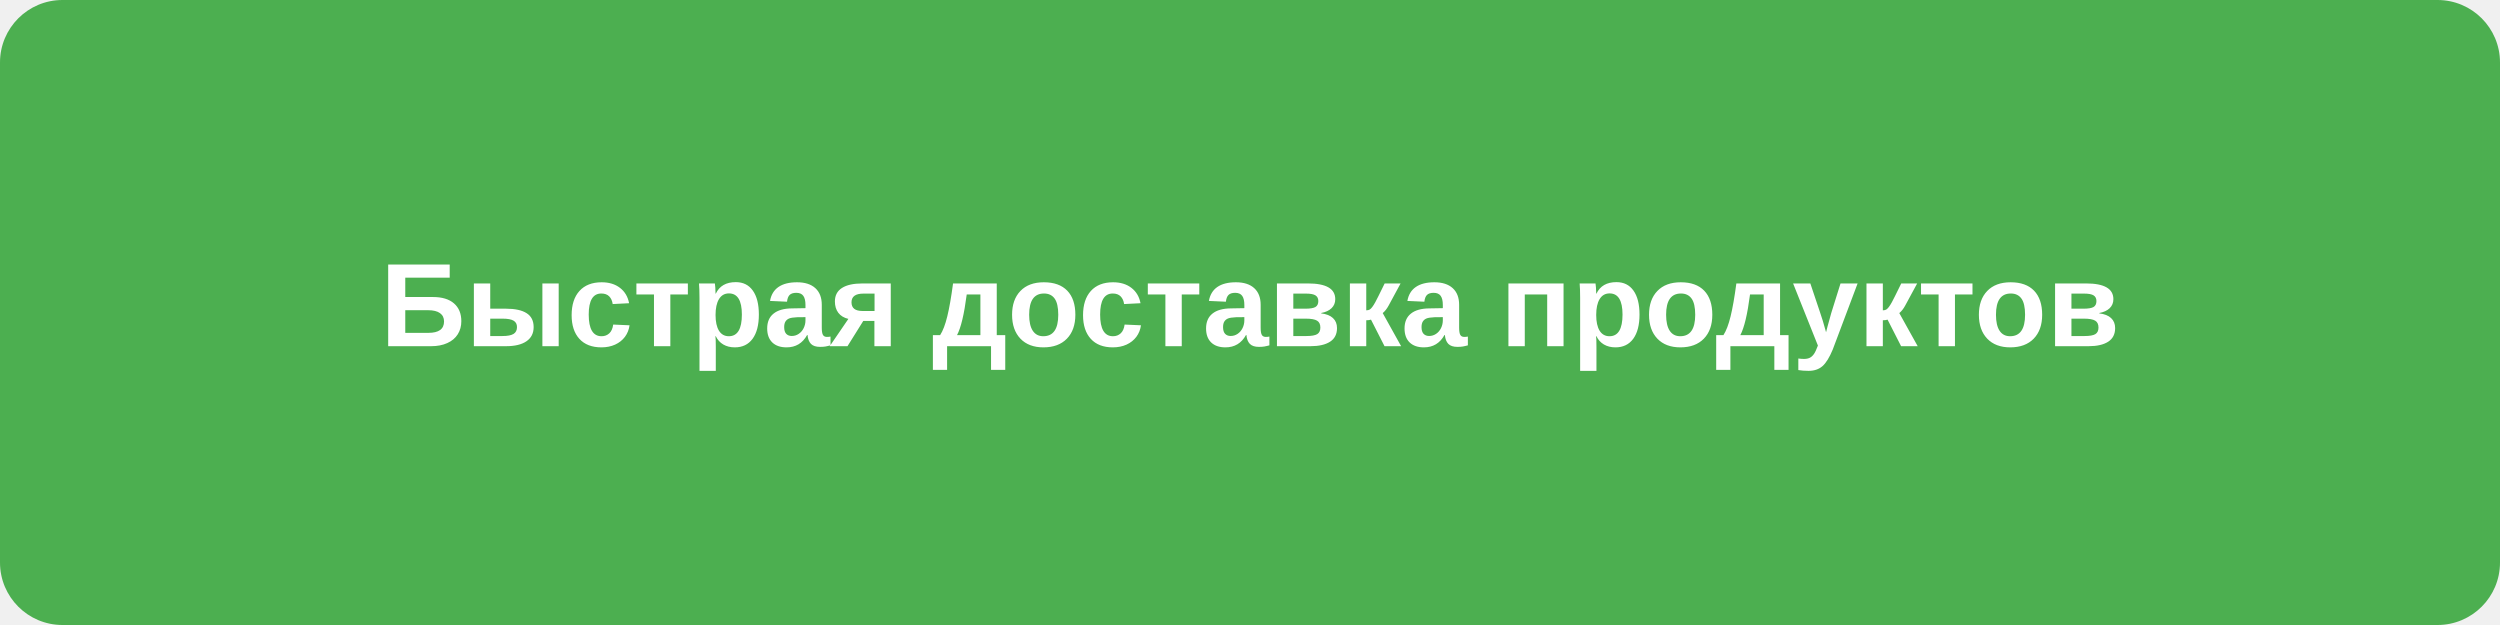
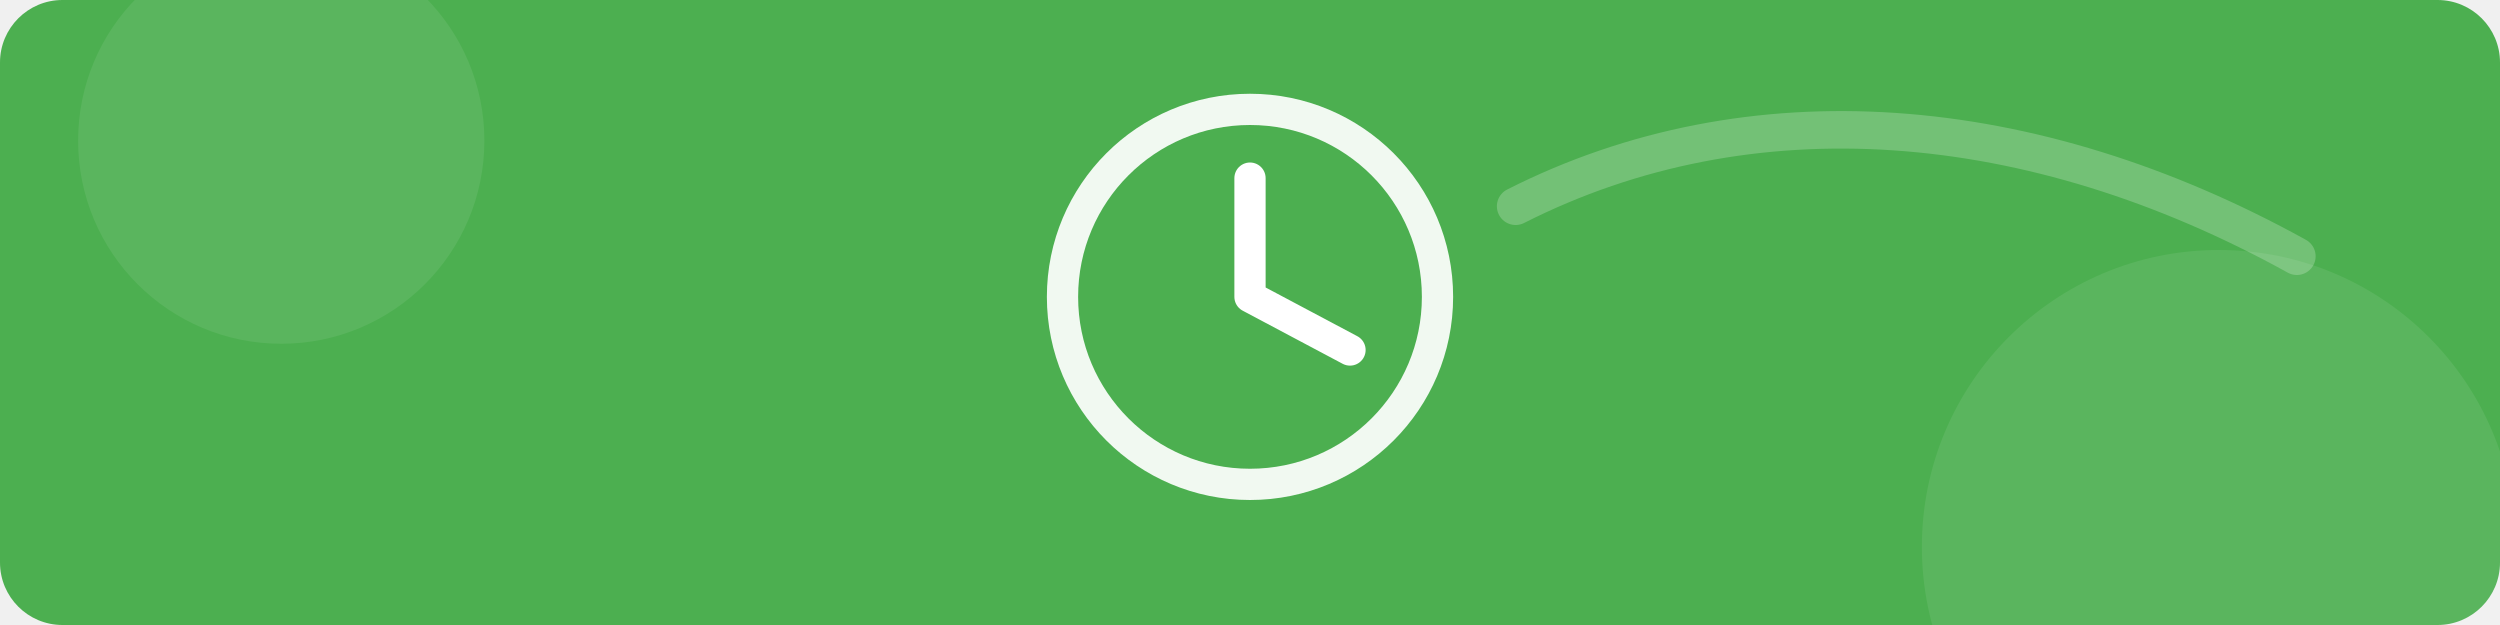
- <svg xmlns="http://www.w3.org/2000/svg" width="800" height="200">
+ <svg xmlns="http://www.w3.org/2000/svg" width="800" height="200" viewBox="0 0 800 200" preserveAspectRatio="xMidYMid meet">
  <rect width="100%" height="100%" fill="#4CAF50" rx="20" ry="20" />
-   <text x="50%" y="50%" dominant-baseline="middle" text-anchor="middle" fill="white" font-size="38" font-family="Arial" font-weight="bold">
-     Быстрая доставка продуктов
-   </text>
+   <circle cx="400" cy="95" r="60" fill="none" stroke="white" stroke-width="10" opacity=".92" />
+   <path d="M400 95 L400 57 M400 95 L432 112" fill="none" stroke="white" stroke-width="10" stroke-linecap="round" />
+   <path d="M485 66 C560 28 650 35 735 82" fill="none" stroke="white" stroke-width="12" stroke-linecap="round" opacity=".22" />
+   <circle cx="90" cy="45" r="65" fill="white" opacity=".08" />
+   <circle cx="710" cy="175" r="95" fill="white" opacity=".08" />
</svg>
